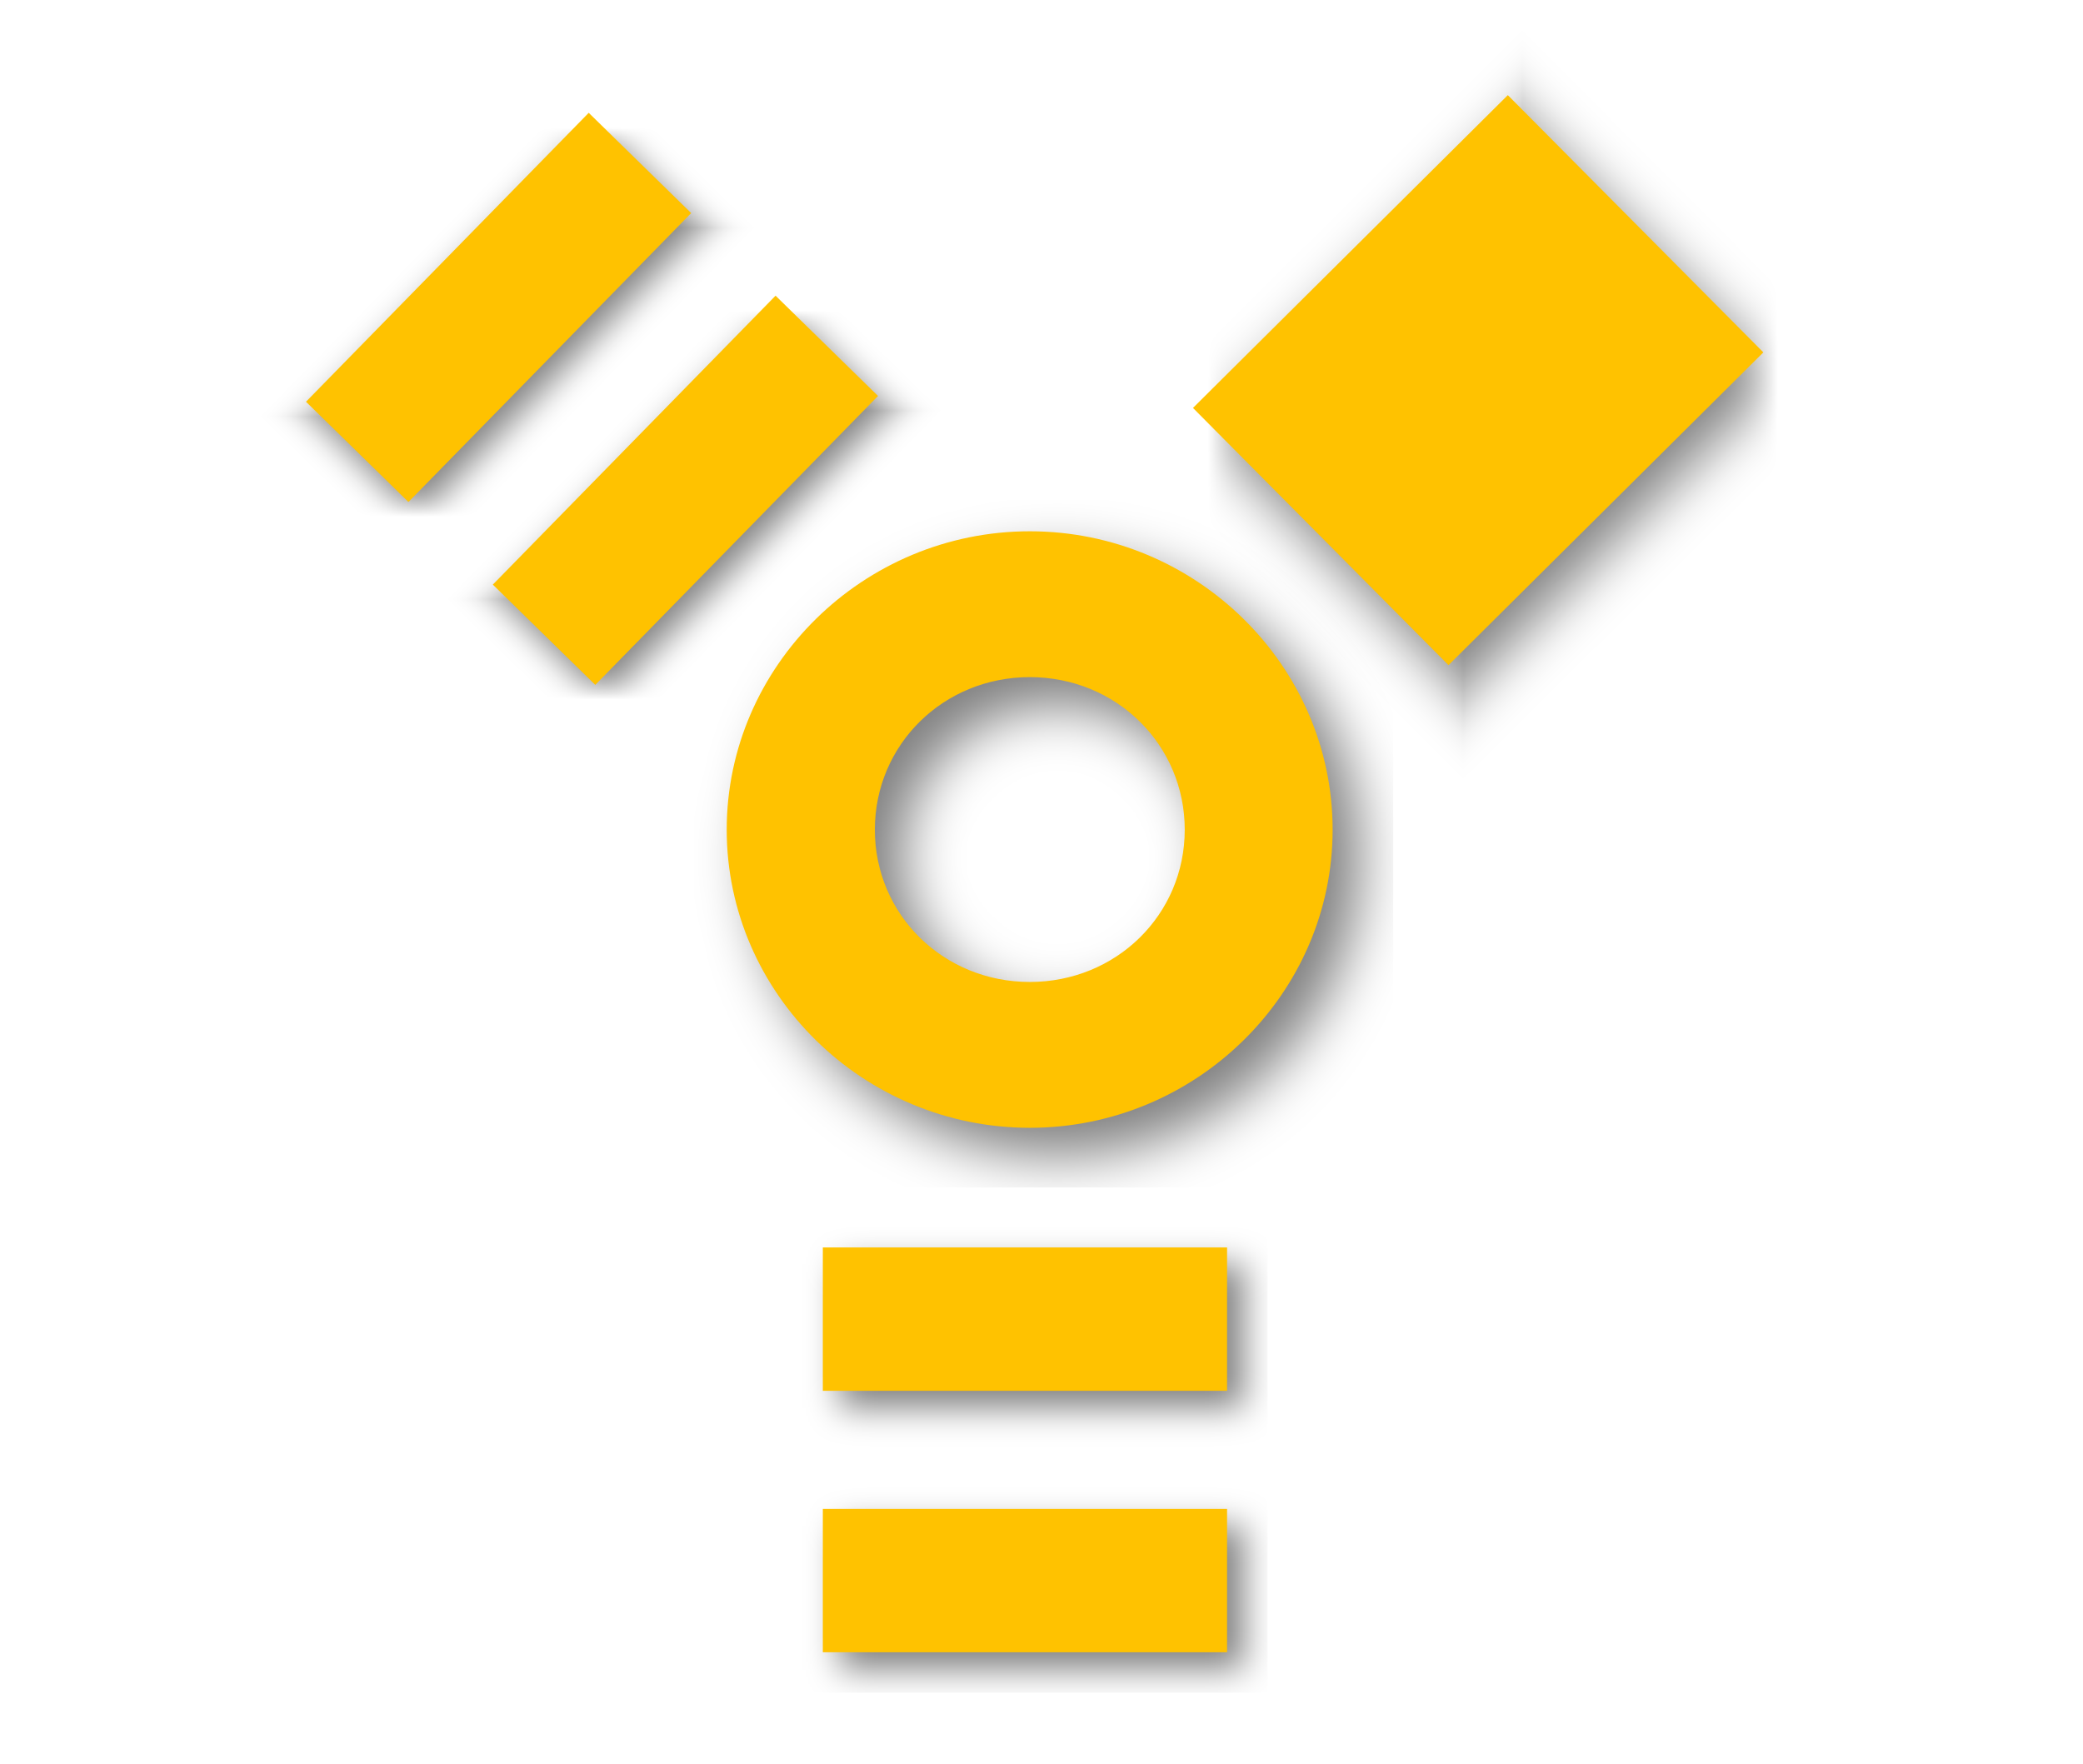
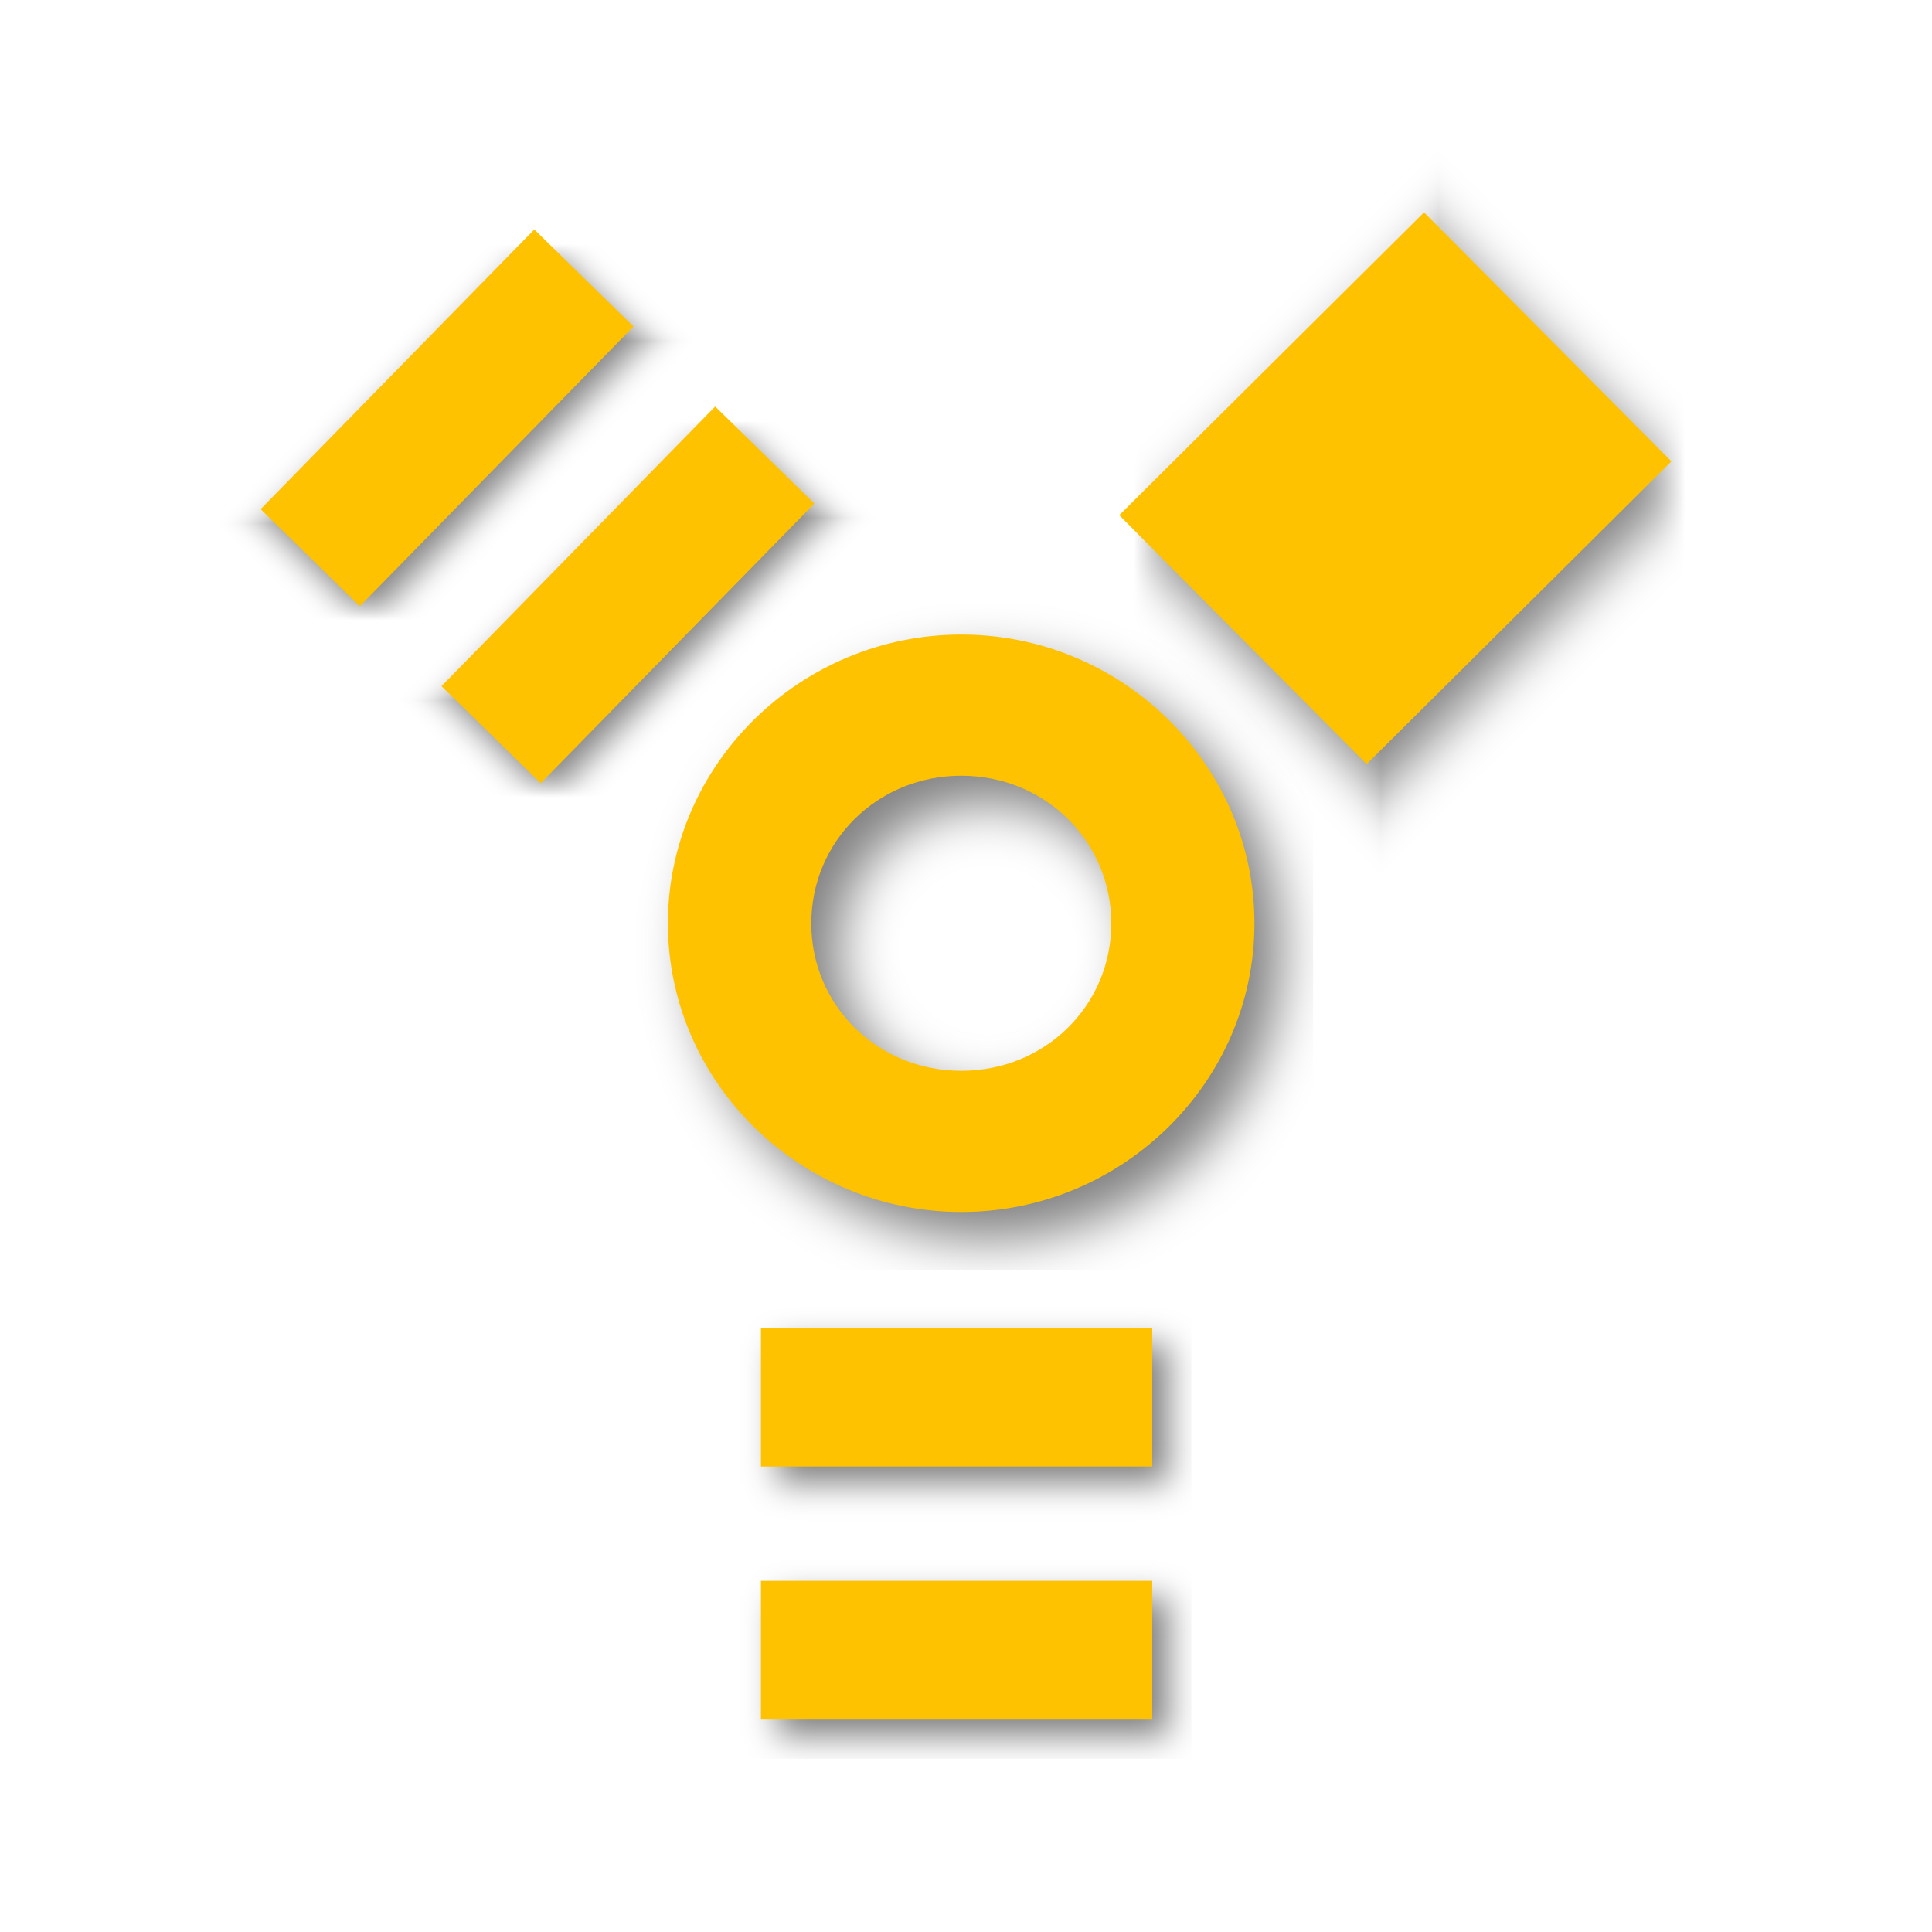
- <svg xmlns="http://www.w3.org/2000/svg" width="150px" height="127px" viewBox="0 0 150 127" version="1.1">
+ <svg xmlns="http://www.w3.org/2000/svg" xmlns:ns1="https://boxy-svg.com" height="100%" style="fill-rule:evenodd;clip-rule:evenodd;stroke-linecap:round;stroke-linejoin:round;" width="100%" version="1.1" viewBox="0 0 150 150">
  <defs>
+     <ns1:grid x="0" y="0" width="15" height="15" />
    <filter color-interpolation-filters="sRGB" id="filter3997">
      <feFlood result="flood" flood-color="rgb(0,0,0)" flood-opacity="0.5" id="feFlood3999" />
      <feComposite in2="SourceGraphic" operator="in" in="flood" result="composite1" id="feComposite4001" />
      <feGaussianBlur result="blur" stdDeviation="2" id="feGaussianBlur4003" />
      <feOffset result="offset" dy="2" dx="-0.5" id="feOffset4005" />
      <feComposite in2="offset" operator="over" in="SourceGraphic" result="composite2" id="feComposite4007" />
    </filter>
    <filter color-interpolation-filters="sRGB" id="filter3865">
      <feFlood result="flood" flood-color="rgb(0,0,0)" flood-opacity="0.5" id="feFlood3867" />
      <feComposite in2="SourceGraphic" operator="in" in="flood" result="composite1" id="feComposite3869" />
      <feGaussianBlur result="blur" stdDeviation="2" id="feGaussianBlur3871" />
      <feOffset result="offset" dy="2" dx="2" id="feOffset3873" />
      <feComposite in2="offset" operator="over" in="SourceGraphic" result="composite2" id="feComposite3875" />
    </filter>
    <filter color-interpolation-filters="sRGB" id="filter4391">
      <feFlood result="flood" flood-color="rgb(0,0,0)" flood-opacity="0.5" id="feFlood4393" />
      <feComposite in2="SourceGraphic" operator="in" in="flood" result="composite1" id="feComposite4395" />
      <feGaussianBlur result="blur" stdDeviation="2" id="feGaussianBlur4397" />
      <feOffset result="offset" dy="0.5" dx="2" id="feOffset4399" />
      <feComposite in2="offset" operator="over" in="SourceGraphic" result="composite2" id="feComposite4401" />
    </filter>
    <filter color-interpolation-filters="sRGB" id="filter3877">
      <feFlood result="flood" flood-color="rgb(0,0,0)" flood-opacity="0.5" id="feFlood3879" />
      <feComposite in2="SourceGraphic" operator="in" in="flood" result="composite1" id="feComposite3881" />
      <feGaussianBlur result="blur" stdDeviation="2" id="feGaussianBlur3883" />
      <feOffset result="offset" dy="2" dx="2" id="feOffset3885" />
      <feComposite in2="offset" operator="over" in="SourceGraphic" result="composite2" id="feComposite3887" />
    </filter>
  </defs>
-   <g transform="matrix(0.423345, -0.432597, 0.432597, 0.423345, -71.49071, 0.830171)" id="g3804-2" style="fill: rgb(255, 194, 0); fill-opacity: 1; stroke: none; filter: url(#filter3997);">
-     <rect width="48.093" height="17.055" x="74.894" y="142.903" id="rect3766-9" style="fill:#ffc200;fill-opacity:1;stroke:none" />
-     <rect width="48.093" height="17.055" x="74.894" y="174.006" id="rect3766-7-7" style="fill:#ffc200;fill-opacity:1;stroke:none" />
-   </g>
-   <path d="M 74.158 38.256 C 62.172 38.256 52.332 47.944 52.332 59.743 C 52.332 71.543 62.172 81.211 74.158 81.211 C 86.144 81.211 95.965 71.543 95.965 59.743 C 95.965 47.944 86.144 38.256 74.158 38.256 Z M 74.158 48.758 C 80.379 48.758 85.315 53.618 85.315 59.743 C 85.315 65.868 80.379 70.708 74.158 70.708 C 67.936 70.708 63 65.868 63 59.743 C 63 53.618 67.936 48.758 74.158 48.758 Z" id="path2989" style="font: medium Sans; text-indent: 0px; text-align: start; text-decoration: none; letter-spacing: normal; word-spacing: normal; text-transform: none; direction: ltr; writing-mode: lr-tb; text-anchor: start; baseline-shift: baseline; color: rgb(0, 0, 0); fill: rgb(255, 194, 0); fill-opacity: 1; stroke: none; stroke-width: 17.682; marker: none; visibility: visible; display: inline; overflow: visible; filter: url(#filter3865);" />
-   <rect width="26.109" height="31.959" x="69.211" y="-64.673" transform="matrix(0.704768, 0.709438, -0.709438, 0.704768, 13.92164, 3.328836)" id="rect3764" style="fill: rgb(255, 194, 0); fill-opacity: 1; stroke: none; filter: url(#filter4391);" />
-   <g id="g3804" style="fill: rgb(255, 194, 0); fill-opacity: 1; stroke: none; filter: url(#filter3877);" transform="matrix(0.605278, 0, 0, 0.605278, 13.92164, 3.328836)">
-     <rect width="48.093" height="17.055" x="74.894" y="142.903" id="rect3766" style="fill:#ffc200;fill-opacity:1;stroke:none" />
-     <rect width="48.093" height="17.055" x="74.894" y="174.006" id="rect3766-7" style="fill:#ffc200;fill-opacity:1;stroke:none" />
+   <rect width="120" height="120" style="fill: none; stroke-width: 0.2px; stroke: rgb(84, 84, 84); pointer-events: none; visibility: hidden;" x="15" y="15" ns1:origin="0.5 0.5" />
+   <g transform="matrix(1.043692, 0, 0, 1.043692, -2.763458, 9.33918)" style="">
+     <g transform="matrix(0.423345, -0.432597, 0.432597, 0.423345, -71.49071, 0.830171)" id="g3804-2" style="fill: rgb(255, 194, 0); fill-opacity: 1; stroke: none; filter: url(#filter3997);">
+       <rect width="48.093" height="17.055" x="74.894" y="142.903" id="rect3766-9" style="fill:#ffc200;fill-opacity:1;stroke:none" />
+       <rect width="48.093" height="17.055" x="74.894" y="174.006" id="rect3766-7-7" style="fill:#ffc200;fill-opacity:1;stroke:none" />
+     </g>
+     <path d="M 74.158 38.256 C 62.172 38.256 52.332 47.944 52.332 59.743 C 52.332 71.543 62.172 81.211 74.158 81.211 C 86.144 81.211 95.965 71.543 95.965 59.743 C 95.965 47.944 86.144 38.256 74.158 38.256 Z M 74.158 48.758 C 80.379 48.758 85.315 53.618 85.315 59.743 C 85.315 65.868 80.379 70.708 74.158 70.708 C 67.936 70.708 63 65.868 63 59.743 C 63 53.618 67.936 48.758 74.158 48.758 Z" id="path2989" style="font: medium Sans; text-indent: 0px; text-align: start; text-decoration: none; letter-spacing: normal; word-spacing: normal; text-transform: none; direction: ltr; writing-mode: lr-tb; text-anchor: start; baseline-shift: baseline; color: rgb(0, 0, 0); fill: rgb(255, 194, 0); fill-opacity: 1; stroke: none; stroke-width: 17.682; marker: none; visibility: visible; display: inline; overflow: visible; filter: url(#filter3865);" />
+     <rect width="26.109" height="31.959" x="69.211" y="-64.673" transform="matrix(0.704768, 0.709438, -0.709438, 0.704768, 13.92164, 3.328836)" id="rect3764" style="fill: rgb(255, 194, 0); fill-opacity: 1; stroke: none; filter: url(#filter4391);" />
+     <g id="g3804" style="fill: rgb(255, 194, 0); fill-opacity: 1; stroke: none; filter: url(#filter3877);" transform="matrix(0.605278, 0, 0, 0.605278, 13.92164, 3.328836)">
+       <rect width="48.093" height="17.055" x="74.894" y="142.903" id="rect3766" style="fill:#ffc200;fill-opacity:1;stroke:none" />
+       <rect width="48.093" height="17.055" x="74.894" y="174.006" id="rect3766-7" style="fill:#ffc200;fill-opacity:1;stroke:none" />
+     </g>
  </g>
</svg>
